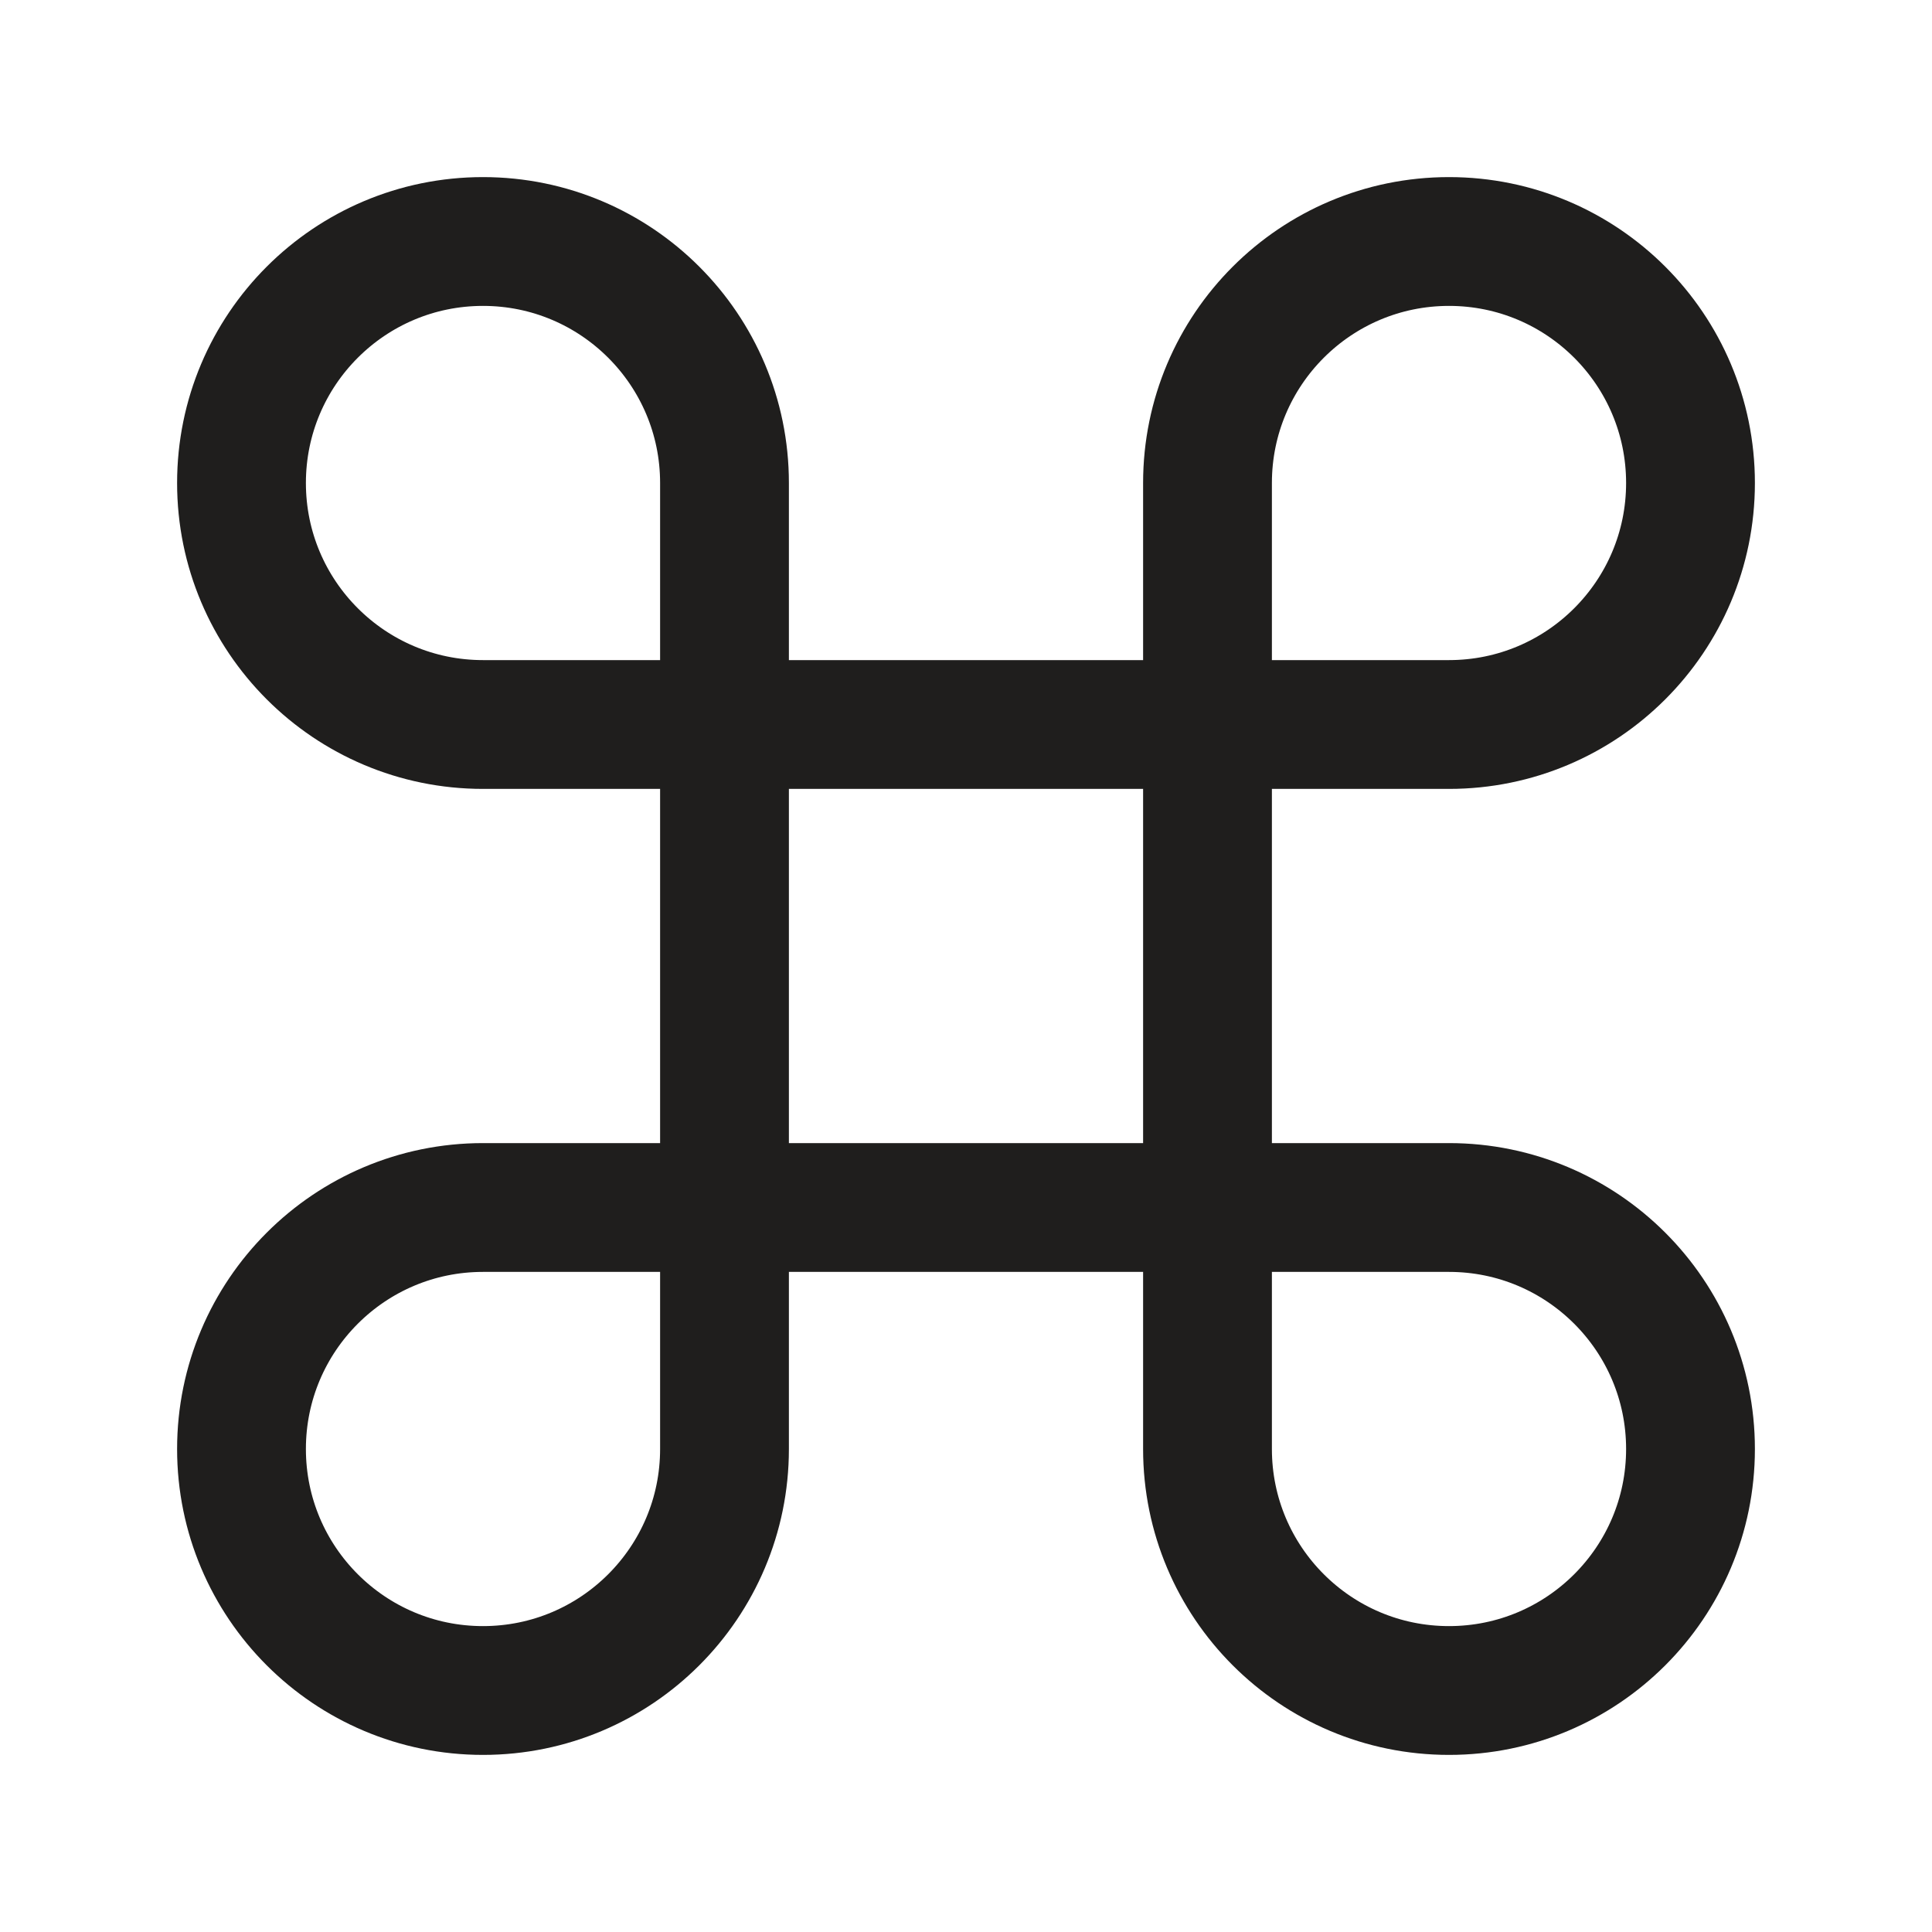
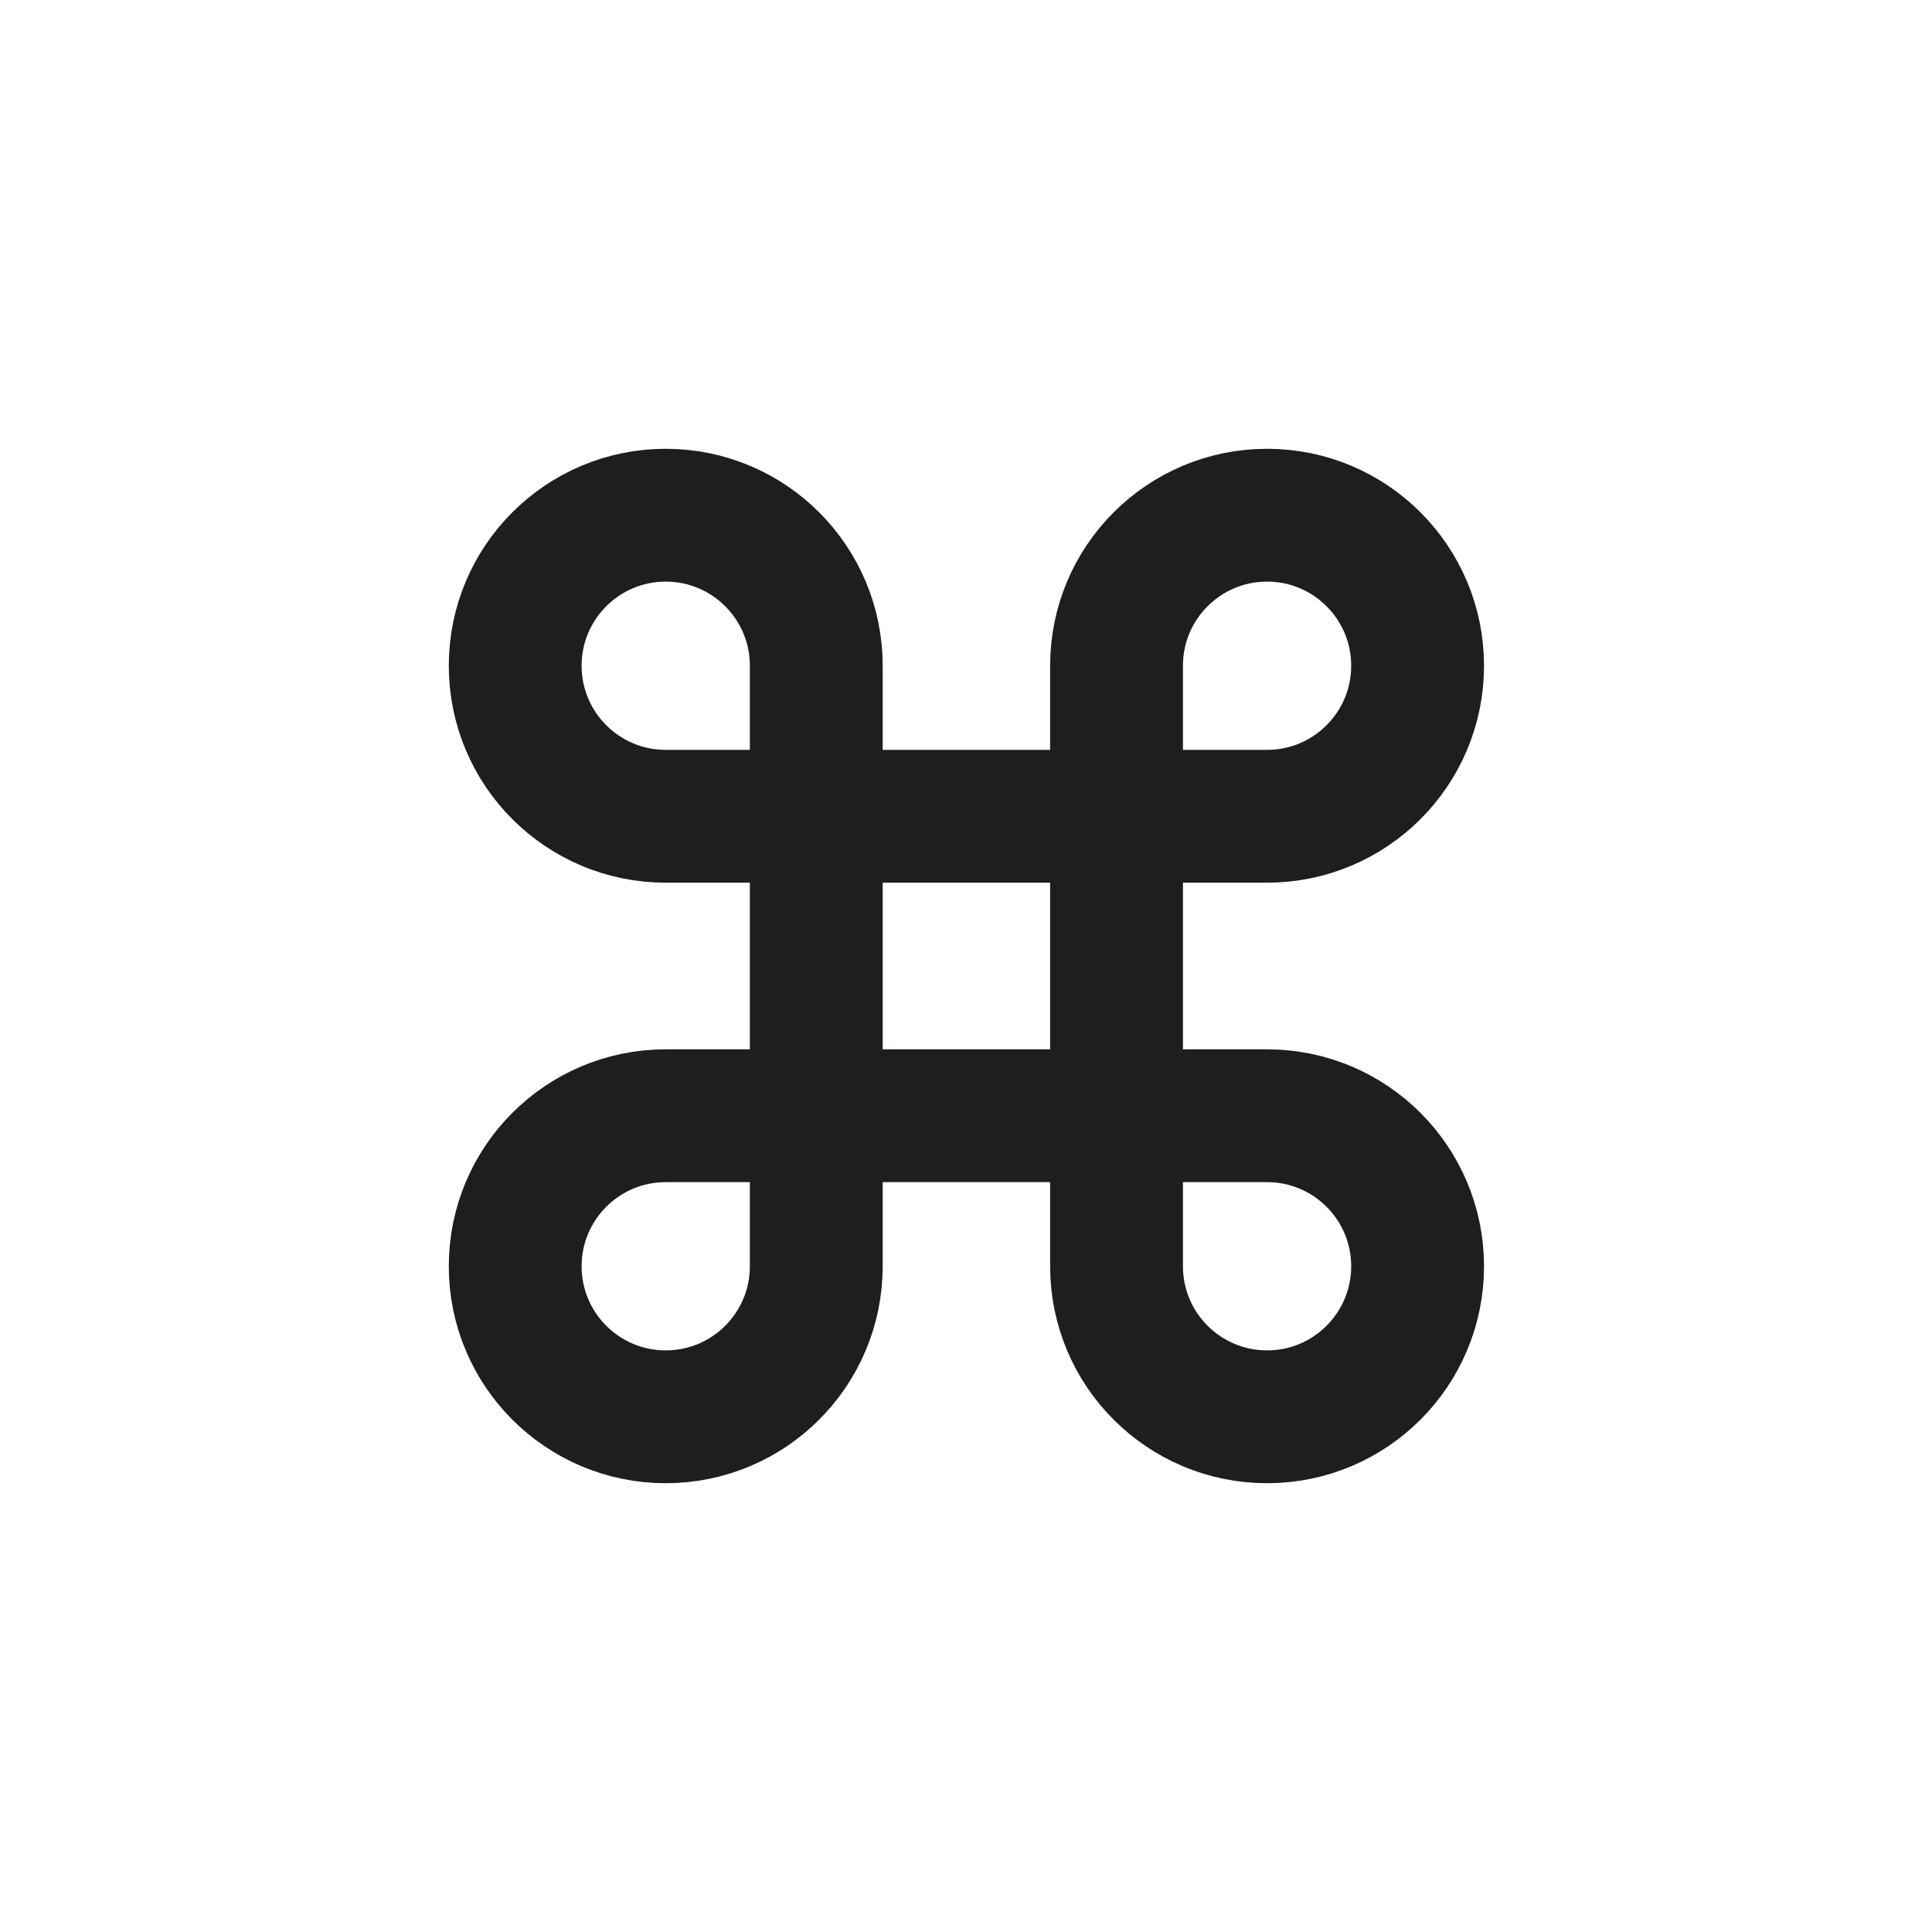
<svg xmlns="http://www.w3.org/2000/svg" viewBox="0 0 24 24" fill="none">
-   <path d="M15 6v12a3 3 0 1 0 3-3H6a3 3 0 1 0 3 3V6a3 3 0 1 0-3 3h12a3 3 0 1 0-3-3" stroke="#1F1E1D" stroke-width="1.6" stroke-linecap="round" stroke-linejoin="round" />
+   <path d="M13.87 8.27v7.46a1.87 1.87 0 1 0 1.87-1.87H8.27a1.87 1.87 0 1 0 1.87 1.87V8.27a1.87 1.87 0 1 0-1.87 1.87h7.47a1.87 1.87 0 1 0-1.87-1.87" stroke="#1F1E1D" stroke-width="1.65" stroke-linecap="round" stroke-linejoin="round" />
</svg>
